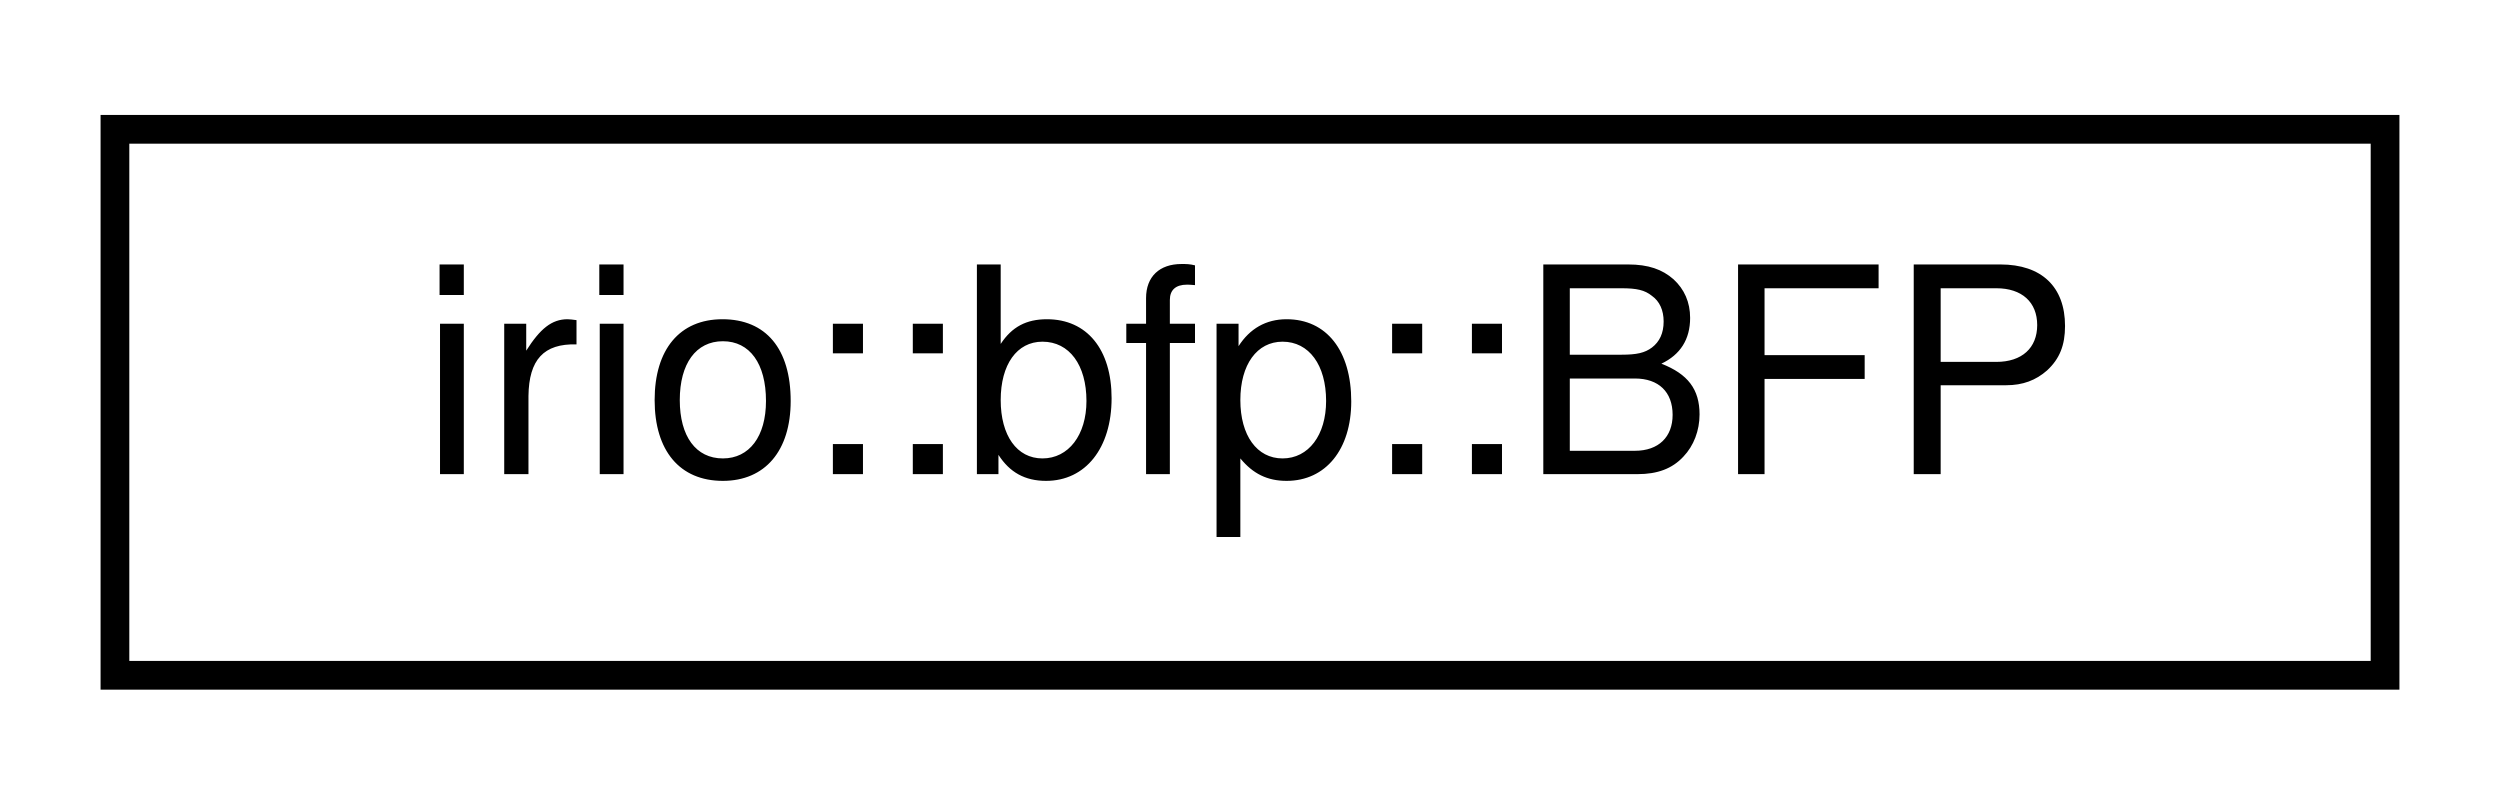
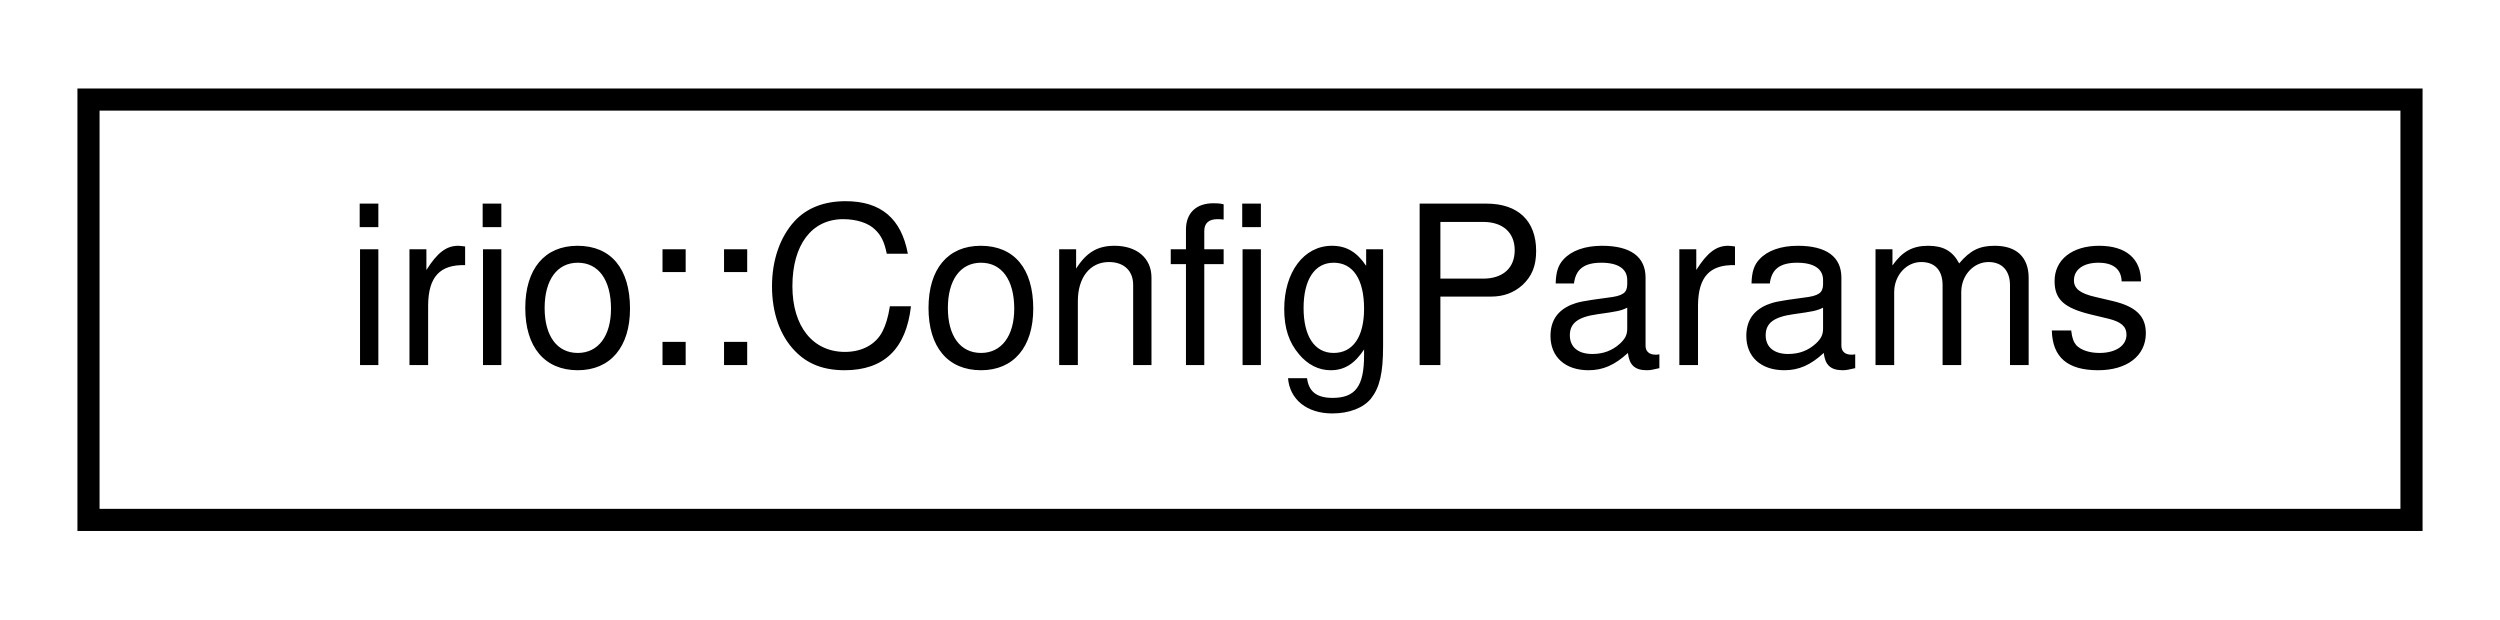
- <svg xmlns="http://www.w3.org/2000/svg" xmlns:xlink="http://www.w3.org/1999/xlink" width="87pt" height="28pt" viewBox="0.00 0.00 87.00 28.00">
+ <svg xmlns="http://www.w3.org/2000/svg" xmlns:xlink="http://www.w3.org/1999/xlink" width="113pt" height="28pt" viewBox="0.00 0.00 113.00 28.00">
  <g id="graph0" class="graph" transform="scale(1 1) rotate(0) translate(4 24)">
    <g id="node1" class="node">
      <g id="a_node1">
-         <a xlink:href="classirio_1_1bfp_1_1BFP.html" target="_top" xlink:title="BitFile Parser.">
-           <polygon fill="none" stroke="black" points="0,-0.5 0,-19.5 79,-19.5 79,-0.5 0,-0.5" />
-           <text text-anchor="middle" x="39.5" y="-7.5" font-family="Helvetica,sans-Serif" font-size="10.00">irio::bfp::BFP</text>
+         <a xlink:href="structirio_1_1ConfigParams.html" target="_top" xlink:title="Parameters for conversion.">
+           <polygon fill="none" stroke="black" points="0,-0.5 0,-19.5 105,-19.5 105,-0.5 0,-0.5" />
+           <text text-anchor="middle" x="52.5" y="-7.5" font-family="Helvetica,sans-Serif" font-size="10.00">irio::ConfigParams</text>
        </a>
      </g>
    </g>
  </g>
</svg>
